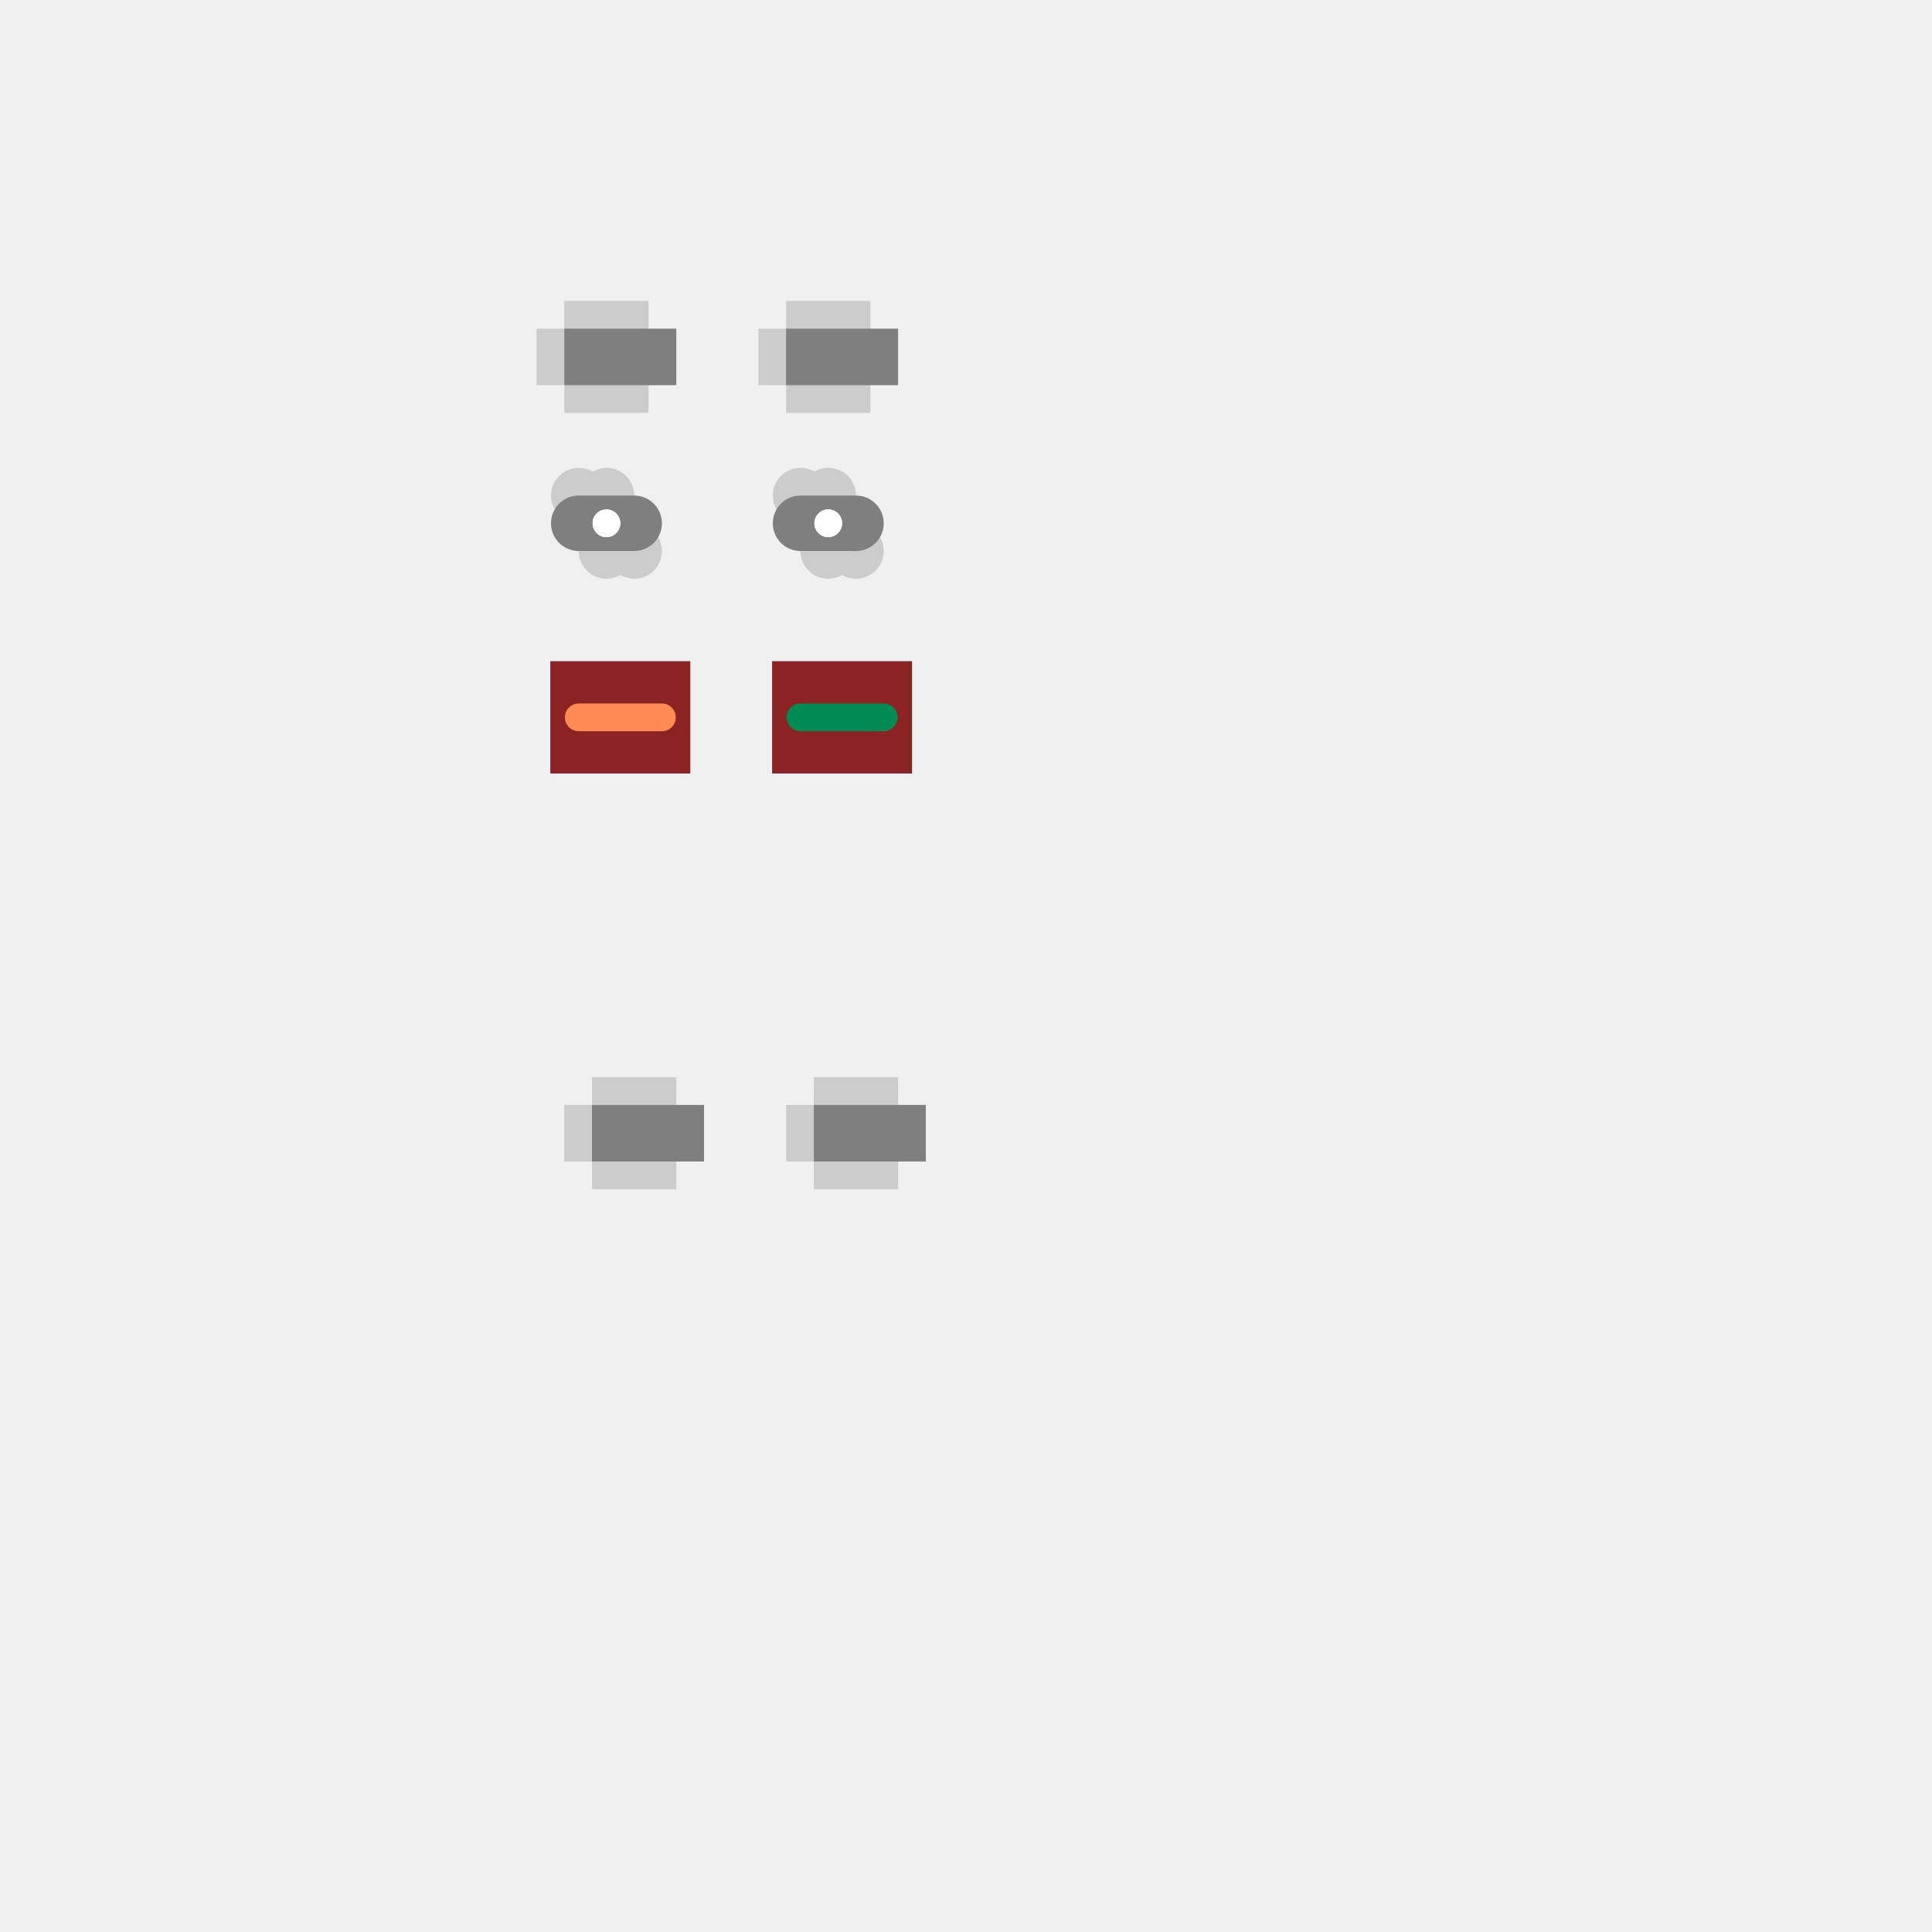
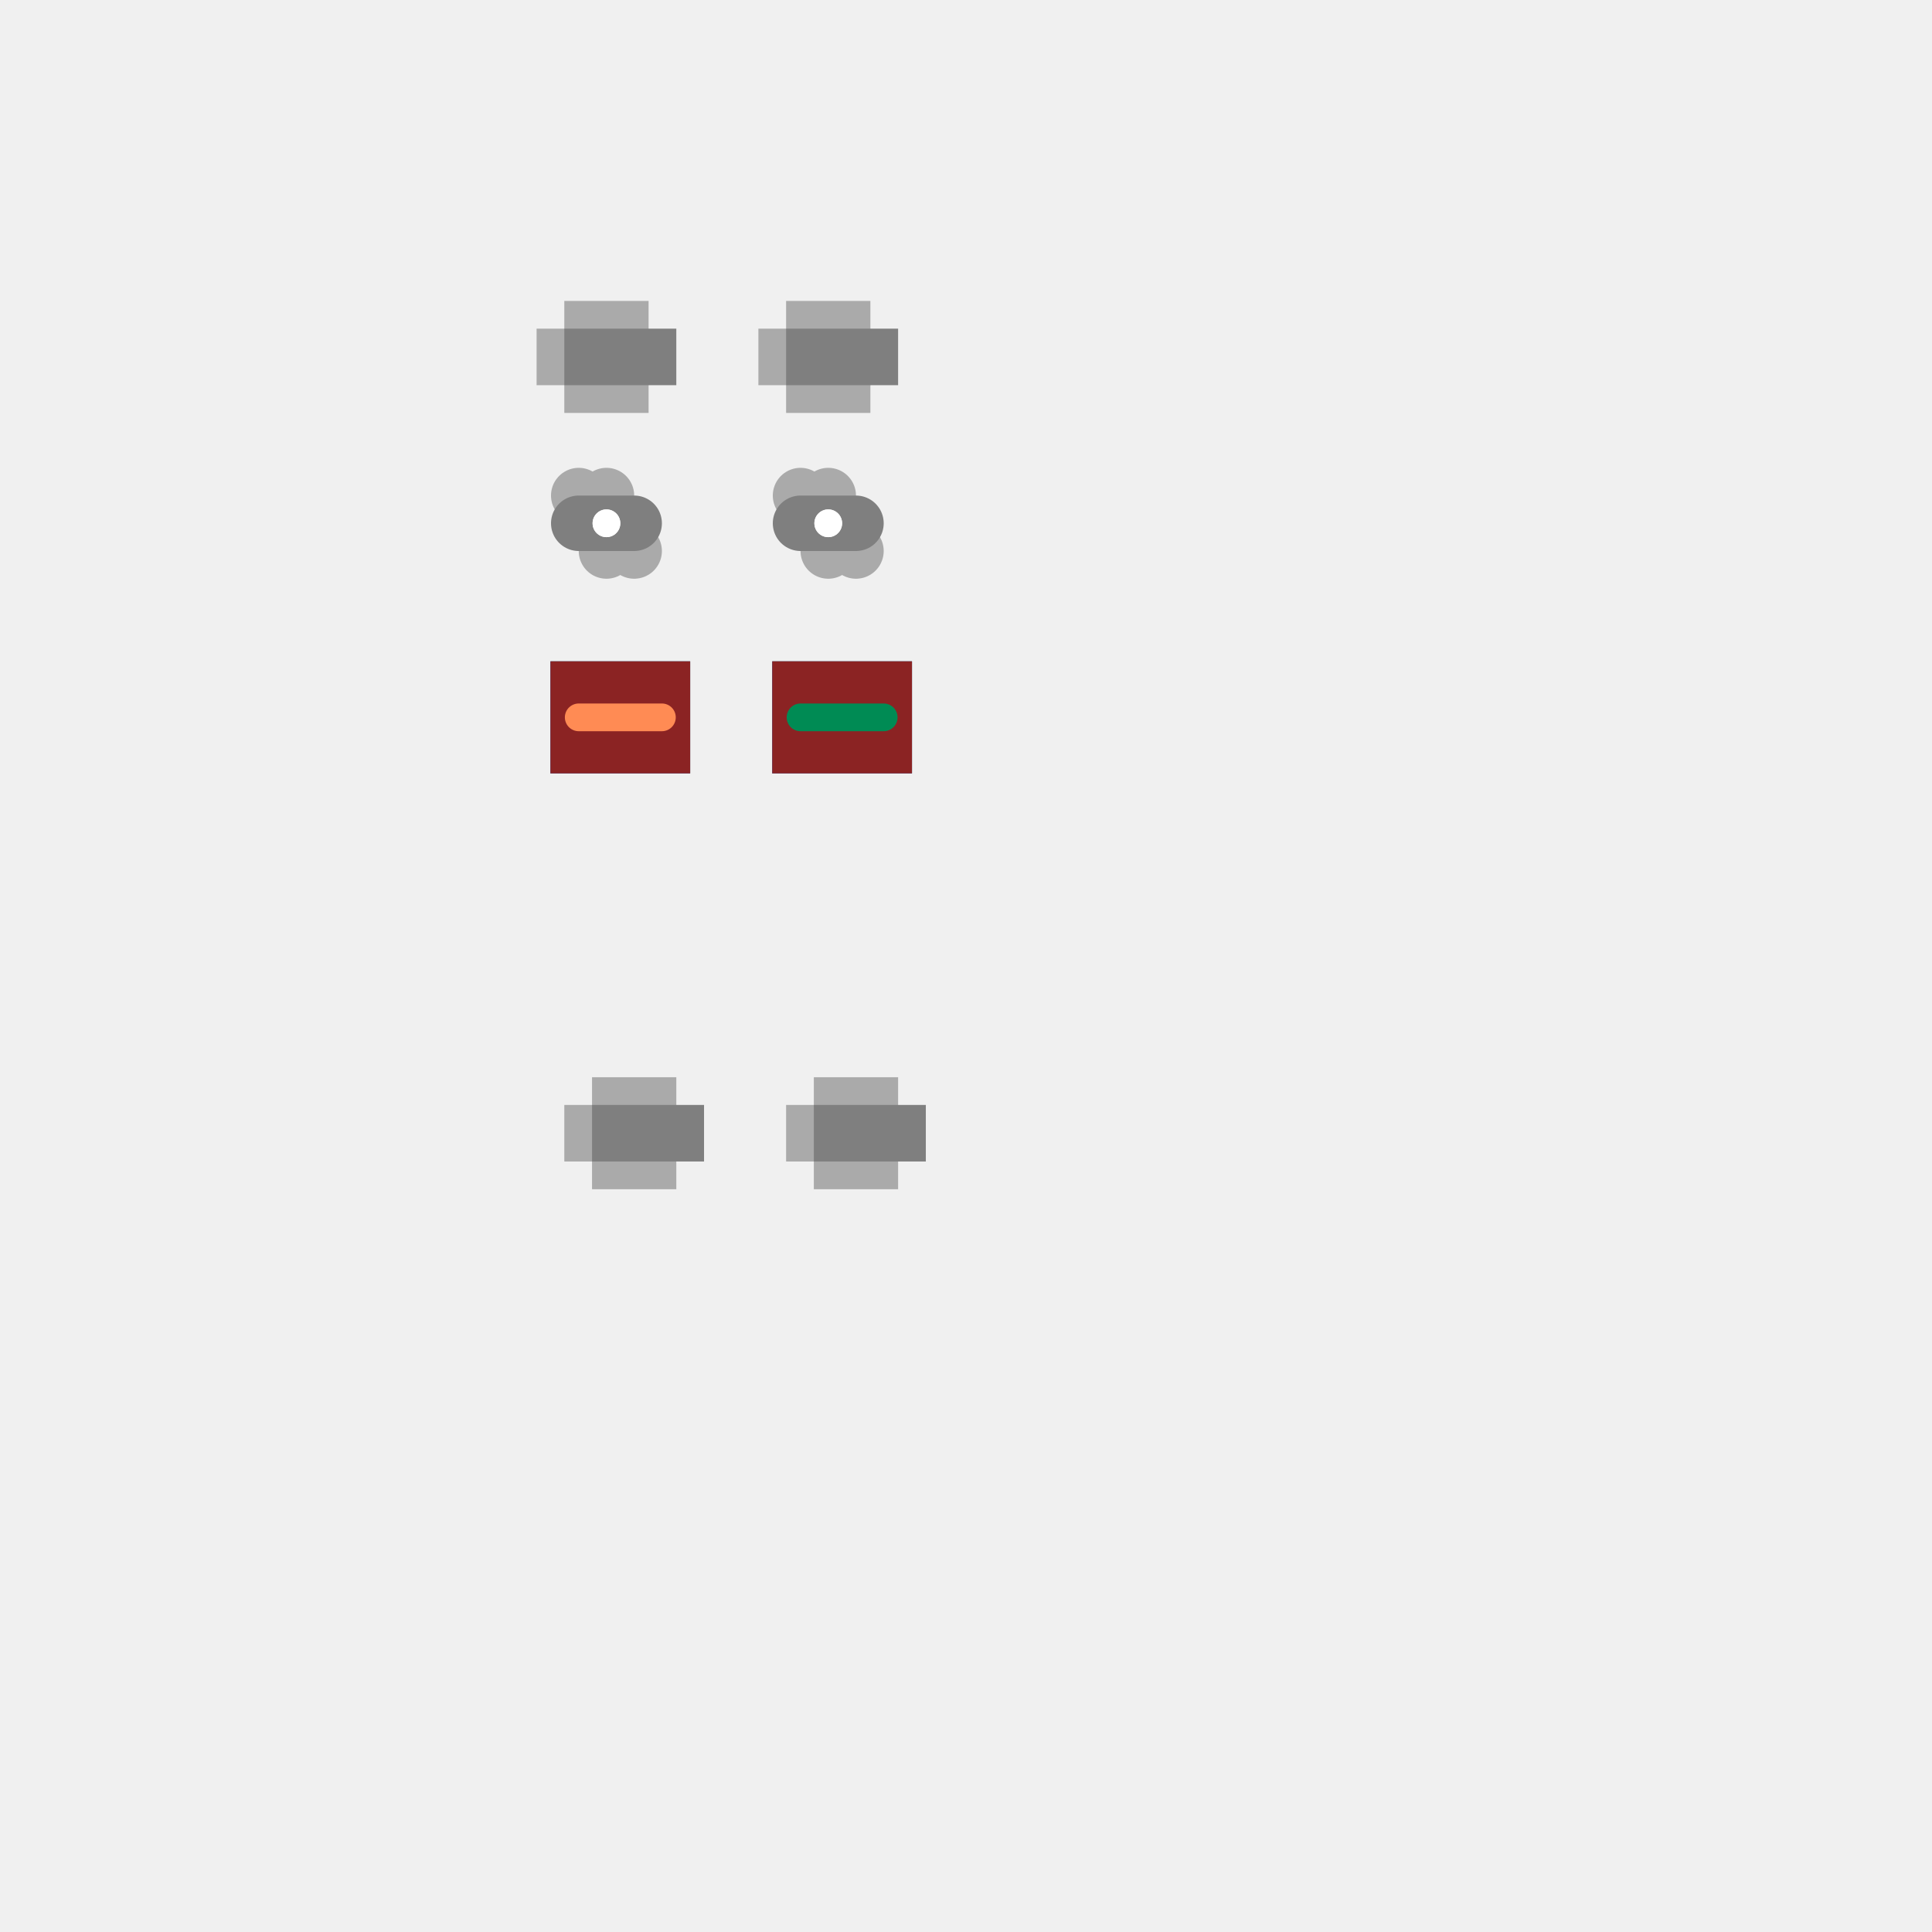
<svg xmlns="http://www.w3.org/2000/svg" version="1.0" width="1625.6" height="1625.6" viewBox="-2 -2 17.7 17.7">
  <g id="layer_5_group5">
    <polygon points="3.048,4.064 4.318,4.064 4.318,5.08 3.048,5.08 " stroke-width="0.010" stroke="#548b54" fill="#548b54" />
    <polygon points="5.08,4.064 6.35,4.064 6.35,5.08 5.08,5.08 " stroke-width="0.010" stroke="#548b54" fill="#548b54" />
-     <polygon points="2.921,1.016 3.937,1.016 3.937,1.524 2.921,1.524 " stroke-width="0.010" stroke="#cccccc" fill="#cccccc" />
-     <polygon points="4.953,1.016 5.969,1.016 5.969,1.524 4.953,1.524 " stroke-width="0.010" stroke="#cccccc" fill="#cccccc" />
-     <line x1="3.302" y1="2.54" x2="3.81" y2="3.048" stroke-width="0.508" stroke="#cccccc" stroke-linecap="round" />
-     <line x1="5.334" y1="2.54" x2="5.842" y2="3.048" stroke-width="0.508" stroke="#cccccc" stroke-linecap="round" />
-     <polygon points="3.175,8.128 4.191,8.128 4.191,8.636 3.175,8.636 " stroke-width="0.010" stroke="#cccccc" fill="#cccccc" />
-     <polygon points="5.207,8.128 6.223,8.128 6.223,8.636 5.207,8.636 " stroke-width="0.010" stroke="#cccccc" fill="#cccccc" />
+     <polygon points="2.921,1.016 3.937,1.016 3.937,1.524 2.921,1.524 " stroke-width="0.010" stroke="#aaaaaa" fill="#aaaaaa" />
+     <polygon points="4.953,1.016 5.969,1.016 5.969,1.524 4.953,1.524 " stroke-width="0.010" stroke="#aaaaaa" fill="#aaaaaa" />
+     <line x1="3.302" y1="2.54" x2="3.81" y2="3.048" stroke-width="0.508" stroke="#aaaaaa" stroke-linecap="round" />
+     <line x1="5.334" y1="2.54" x2="5.842" y2="3.048" stroke-width="0.508" stroke="#aaaaaa" stroke-linecap="round" />
+     <polygon points="3.175,8.128 4.191,8.128 4.191,8.636 3.175,8.636 " stroke-width="0.010" stroke="#aaaaaa" fill="#aaaaaa" />
+     <polygon points="5.207,8.128 6.223,8.128 6.223,8.636 5.207,8.636 " stroke-width="0.010" stroke="#aaaaaa" fill="#aaaaaa" />
    <circle cx="3.556" cy="2.794" r="0.127" stroke-width="0" fill="#ffffff" stroke="none" />
-     <path d="M 3.485 2.709 A 0.111 0.111 0 1 1 3.452 2.832" stroke-width="0" stroke="#CC0000" stroke-linecap="round" fill="none" />
+     <path d="M 3.485 2.709 A 0.111 0.111 0 1 1 3.452 2.832" stroke-width="0" stroke="#cc0000" stroke-linecap="round" fill="none" />
    <circle cx="5.588" cy="2.794" r="0.127" stroke-width="0" fill="#ffffff" stroke="none" />
  </g>
  <g id="layer_10_bottom">
    <polygon points="3.048,4.064 4.318,4.064 4.318,5.08 3.048,5.08 " stroke-width="0.010" stroke="#3a5fcd" fill="#3a5fcd" />
    <polygon points="5.08,4.064 6.35,4.064 6.35,5.08 5.08,5.08 " stroke-width="0.010" stroke="#3a5fcd" fill="#3a5fcd" />
-     <polygon points="3.175,0.762 3.937,0.762 3.937,1.778 3.175,1.778 " stroke-width="0.010" stroke="#cccccc" fill="#cccccc" />
-     <polygon points="5.207,0.762 5.969,0.762 5.969,1.778 5.207,1.778 " stroke-width="0.010" stroke="#cccccc" fill="#cccccc" />
-     <line x1="3.556" y1="3.048" x2="3.556" y2="2.54" stroke-width="0.508" stroke="#cccccc" stroke-linecap="round" />
-     <line x1="5.588" y1="3.048" x2="5.588" y2="2.54" stroke-width="0.508" stroke="#cccccc" stroke-linecap="round" />
-     <polygon points="3.429,7.874 4.191,7.874 4.191,8.89 3.429,8.89 " stroke-width="0.010" stroke="#cccccc" fill="#cccccc" />
-     <polygon points="5.461,7.874 6.223,7.874 6.223,8.89 5.461,8.89 " stroke-width="0.010" stroke="#cccccc" fill="#cccccc" />
+     <polygon points="3.175,0.762 3.937,0.762 3.937,1.778 3.175,1.778 " stroke-width="0.010" stroke="#aaaaaa" fill="#aaaaaa" />
+     <polygon points="5.207,0.762 5.969,0.762 5.969,1.778 5.207,1.778 " stroke-width="0.010" stroke="#aaaaaa" fill="#aaaaaa" />
+     <line x1="3.556" y1="3.048" x2="3.556" y2="2.54" stroke-width="0.508" stroke="#aaaaaa" stroke-linecap="round" />
+     <line x1="5.588" y1="3.048" x2="5.588" y2="2.54" stroke-width="0.508" stroke="#aaaaaa" stroke-linecap="round" />
+     <polygon points="3.429,7.874 4.191,7.874 4.191,8.89 3.429,8.89 " stroke-width="0.010" stroke="#aaaaaa" fill="#aaaaaa" />
+     <polygon points="5.461,7.874 6.223,7.874 6.223,8.89 5.461,8.89 " stroke-width="0.010" stroke="#aaaaaa" fill="#aaaaaa" />
    <circle cx="3.556" cy="2.794" r="0.127" stroke-width="0" fill="#ffffff" stroke="none" />
-     <path d="M 3.485 2.709 A 0.111 0.111 0 1 1 3.452 2.832" stroke-width="0" stroke="#CC0000" stroke-linecap="round" fill="none" />
+     <path d="M 3.485 2.709 A 0.111 0.111 0 1 1 3.452 2.832" stroke-width="0" stroke="#cc0000" stroke-linecap="round" fill="none" />
    <circle cx="5.588" cy="2.794" r="0.127" stroke-width="0" fill="#ffffff" stroke="none" />
  </g>
  <g id="layer_3_top">
    <polygon points="3.048,4.064 4.318,4.064 4.318,5.08 3.048,5.08 " stroke-width="0.010" stroke="#8b2323" fill="#8b2323" />
    <polygon points="5.08,4.064 6.35,4.064 6.35,5.08 5.08,5.08 " stroke-width="0.010" stroke="#8b2323" fill="#8b2323" />
    <polygon points="3.175,1.016 4.191,1.016 4.191,1.524 3.175,1.524 " stroke-width="0.010" stroke="#7f7f7f" fill="#7f7f7f" />
    <polygon points="5.207,1.016 6.223,1.016 6.223,1.524 5.207,1.524 " stroke-width="0.010" stroke="#7f7f7f" fill="#7f7f7f" />
    <line x1="3.302" y1="2.794" x2="3.81" y2="2.794" stroke-width="0.508" stroke="#7f7f7f" stroke-linecap="round" />
    <line x1="5.334" y1="2.794" x2="5.842" y2="2.794" stroke-width="0.508" stroke="#7f7f7f" stroke-linecap="round" />
    <polygon points="3.429,8.128 4.445,8.128 4.445,8.636 3.429,8.636 " stroke-width="0.010" stroke="#7f7f7f" fill="#7f7f7f" />
    <polygon points="5.461,8.128 6.477,8.128 6.477,8.636 5.461,8.636 " stroke-width="0.010" stroke="#7f7f7f" fill="#7f7f7f" />
    <circle cx="3.556" cy="2.794" r="0.127" stroke-width="0" fill="#ffffff" stroke="none" />
-     <path d="M 3.485 2.709 A 0.111 0.111 0 1 1 3.452 2.832" stroke-width="0" stroke="#CC0000" stroke-linecap="round" fill="none" />
+     <path d="M 3.485 2.709 A 0.111 0.111 0 1 1 3.452 2.832" stroke-width="0" stroke="#cc0000" stroke-linecap="round" fill="none" />
    <circle cx="5.588" cy="2.794" r="0.127" stroke-width="0" fill="#ffffff" stroke="none" />
  </g>
  <g id="layer_1_topsilk">
</g>
  <g id="layer_-1_plated-drill">
    <circle cx="5.588" cy="2.794" r="0.127" stroke-width="0" fill="#ffffff" stroke="none" />
  </g>
  <g id="layer_-1_unplated-drill">
    <circle cx="3.556" cy="2.794" r="0.127" stroke-width="0" fill="#ffffff" stroke="none" />
-     <path d="M 3.485 2.709 A 0.111 0.111 0 1 1 3.452 2.832" stroke-width="0" stroke="#CC0000" stroke-linecap="round" fill="none" />
+     <path d="M 3.485 2.709 A 0.111 0.111 0 1 1 3.452 2.832" stroke-width="0" stroke="#cc0000" stroke-linecap="round" fill="none" />
  </g>
  <g id="layer_8_group8">
    <line x1="3.302" y1="4.572" x2="4.064" y2="4.572" stroke-width="0.254" stroke="#ff8b54" stroke-linecap="round" />
  </g>
  <g id="layer_9_group9">
    <line x1="5.334" y1="4.572" x2="6.096" y2="4.572" stroke-width="0.254" stroke="#008b54" stroke-linecap="round" />
  </g>
</svg>
